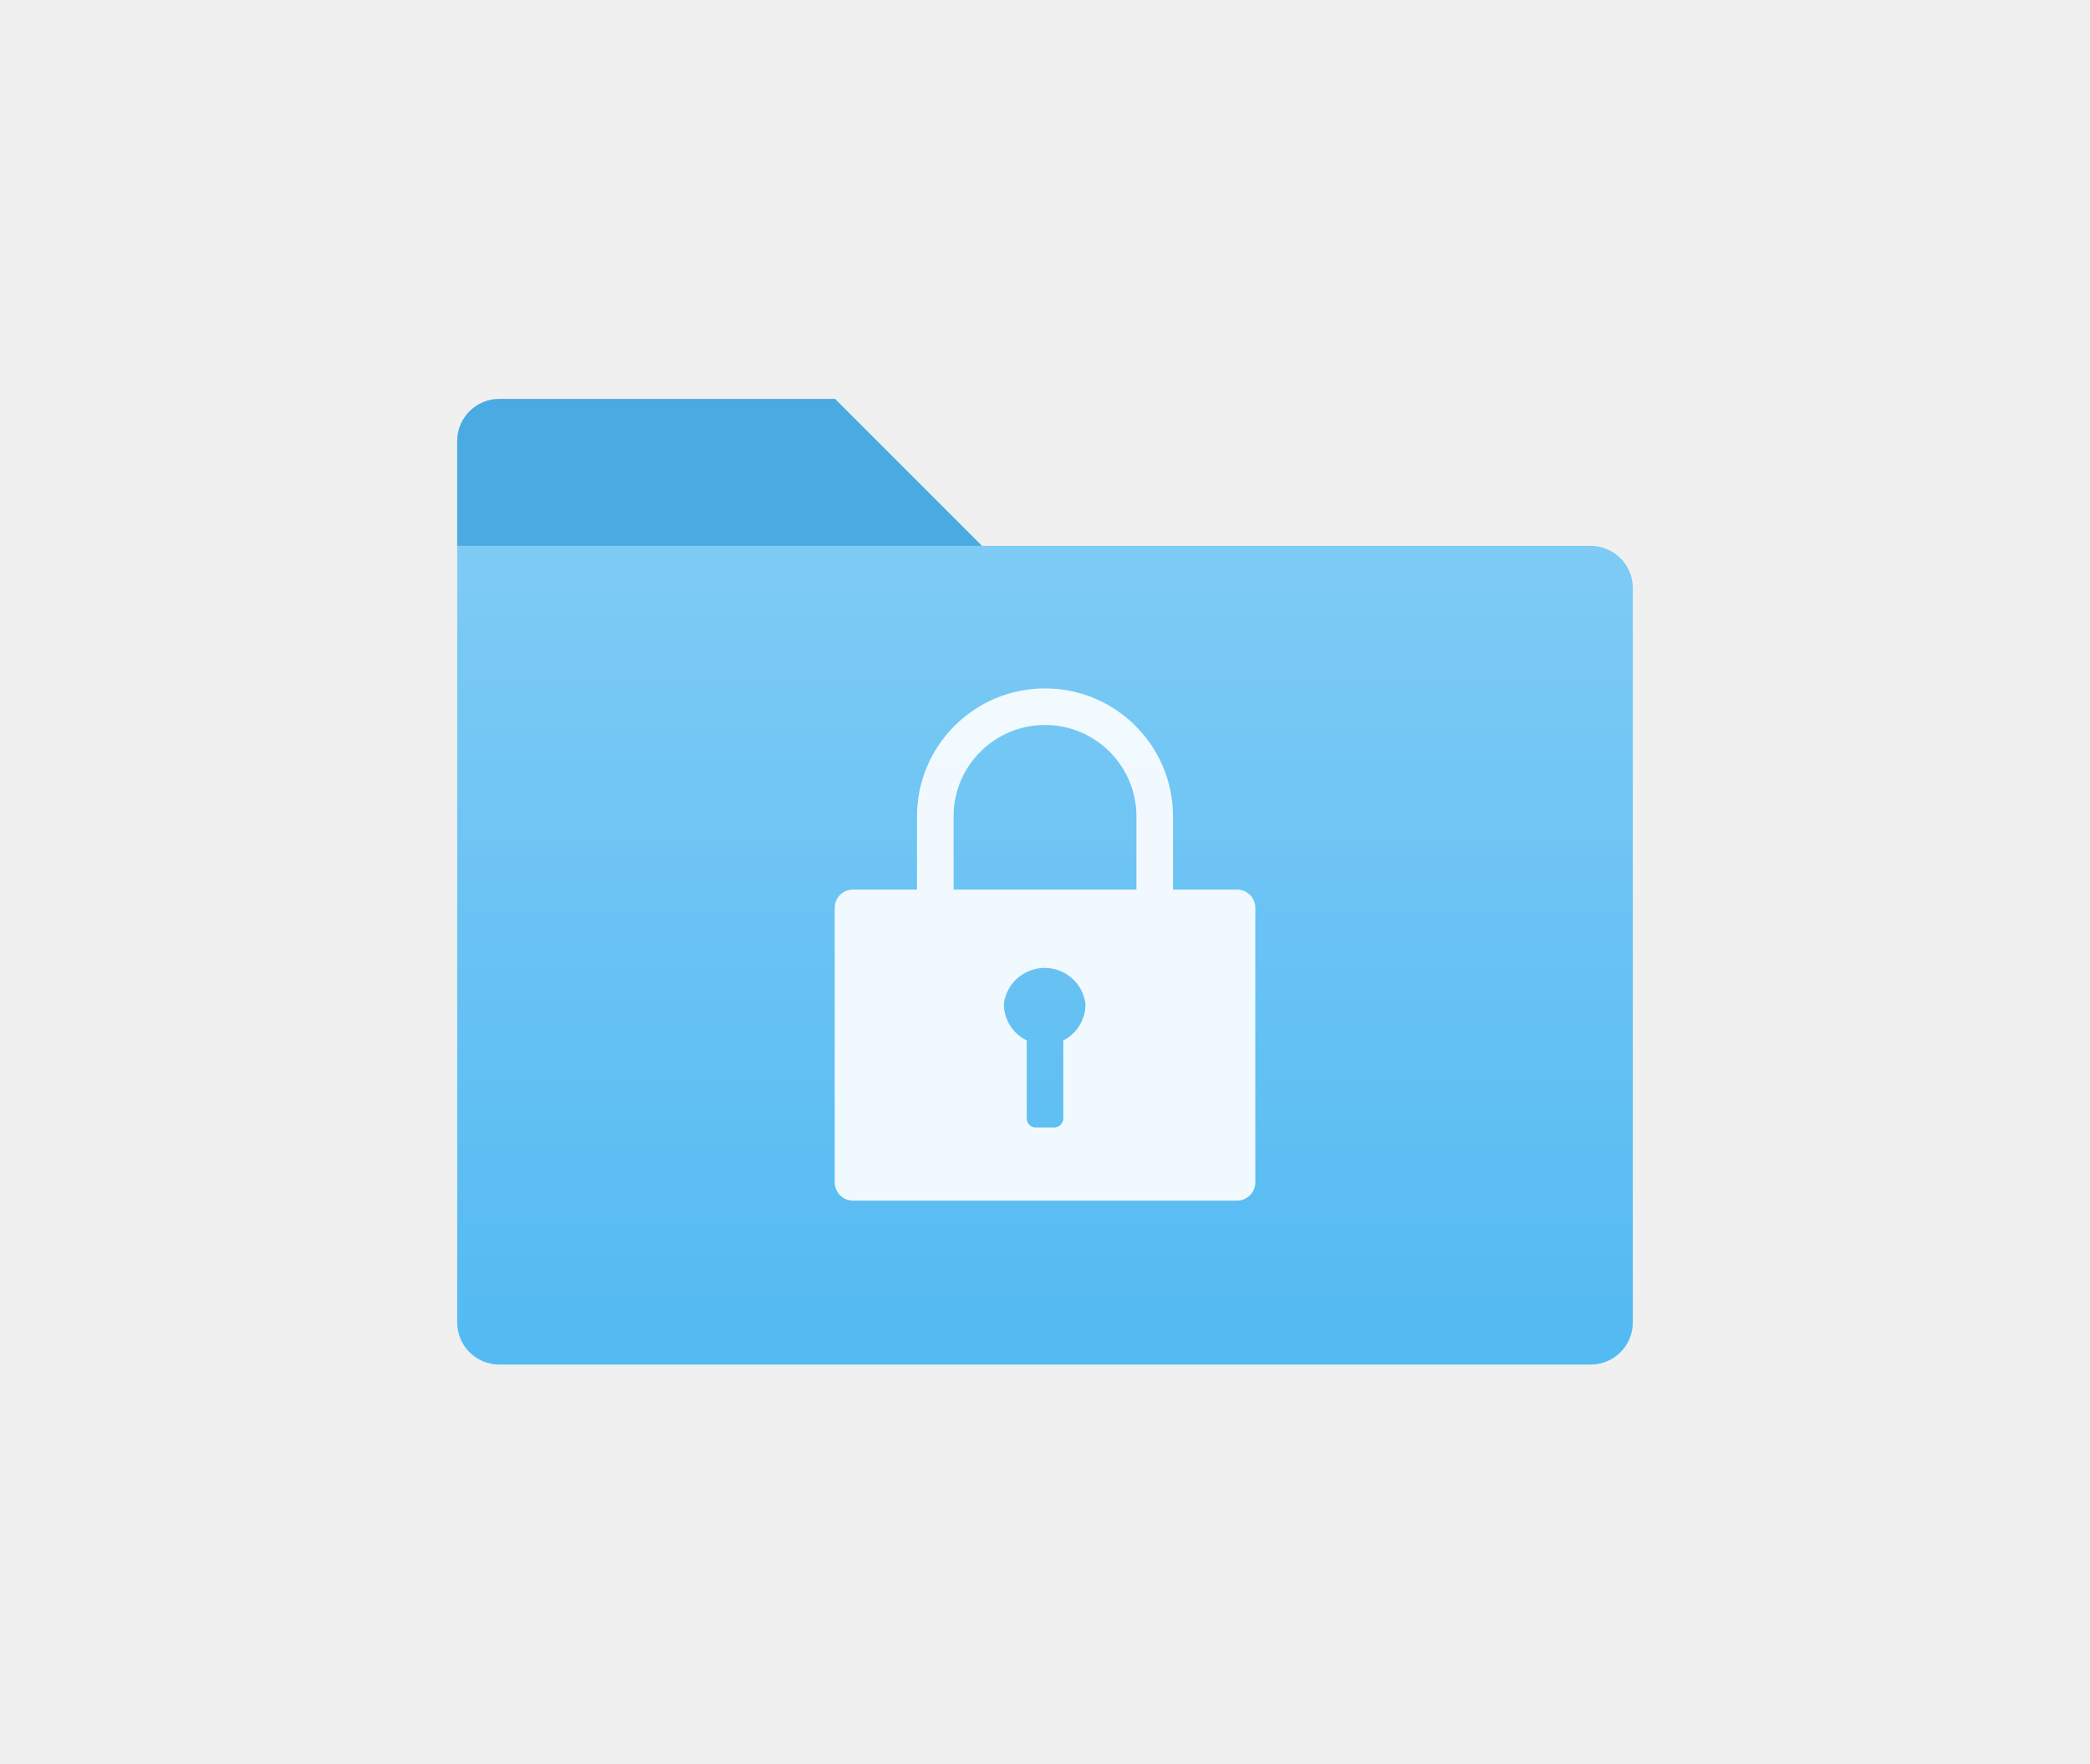
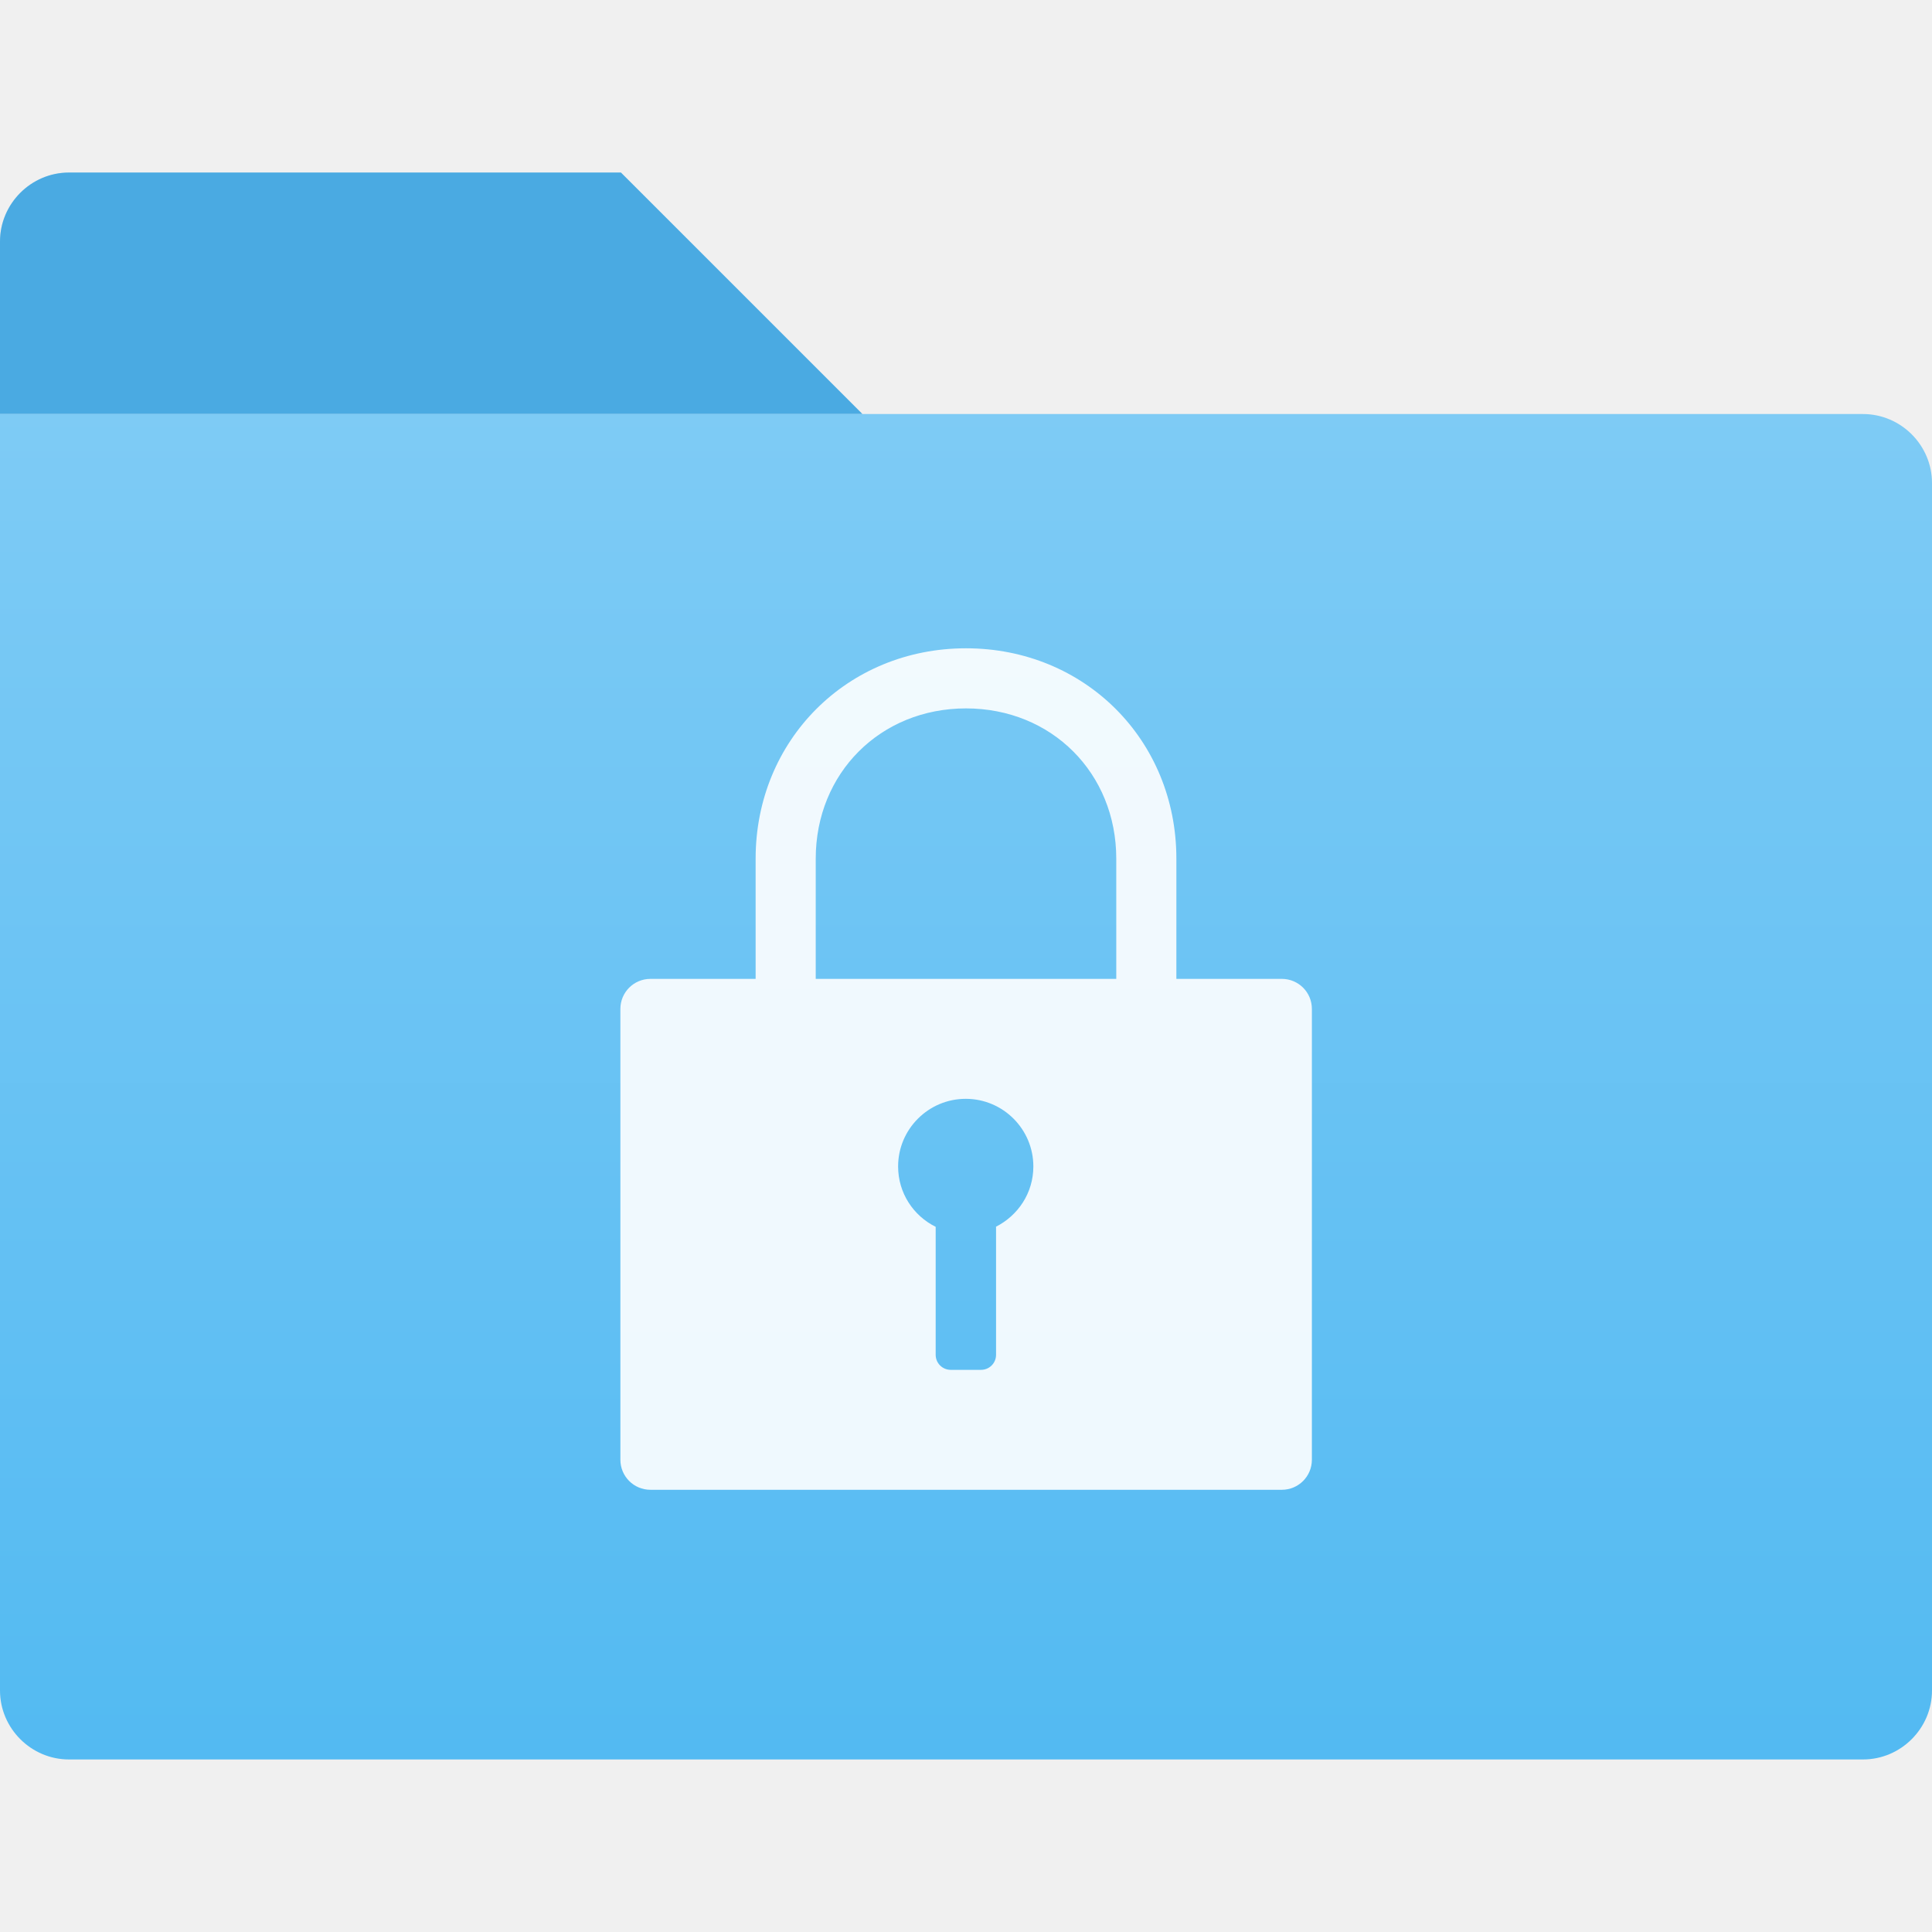
- <svg xmlns="http://www.w3.org/2000/svg" id="Ebene_1" data-name="Ebene 1" viewBox="0 0 128 108">
+ <svg xmlns="http://www.w3.org/2000/svg" id="Ebene_1" data-name="Ebene 1" viewBox="0 0 72 72">
  <defs>
-     <style>.cls-1{fill:#53baf2;}.cls-2{fill:#317cb3;isolation:isolate;opacity:0.25;}.cls-3{fill:url(#Unbenannter_Verlauf_12);}.cls-4{fill:#fff;opacity:0.9;}</style>
-     <linearGradient id="Unbenannter_Verlauf_12" x1="-134.95" y1="-139.18" x2="-134.95" y2="-189.21" gradientTransform="translate(198.95 222.55)" gradientUnits="userSpaceOnUse">
+     <style>
+       .cls-1 {
+         fill: #fff;
+         opacity: .9;
+       }
+ 
+       .cls-1, .cls-2, .cls-3, .cls-4 {
+         stroke-width: 0px;
+       }
+ 
+       .cls-2 {
+         fill: #53baf2;
+       }
+ 
+       .cls-3 {
+         fill: url(#Unbenannter_Verlauf_12);
+       }
+ 
+       .cls-4 {
+         fill: #317cb3;
+         isolation: isolate;
+         opacity: .25;
+       }
+     </style>
+     <linearGradient id="Unbenannter_Verlauf_12" data-name="Unbenannter Verlauf 12" x1="-162.95" y1="-157.18" x2="-162.95" y2="-207.21" gradientTransform="translate(198.95 222.55)" gradientUnits="userSpaceOnUse">
      <stop offset="0" stop-color="#53baf2" />
      <stop offset="1" stop-color="#7ecbf5" />
    </linearGradient>
  </defs>
  <g id="Icons">
-     <path class="cls-1" d="M51.14,24.43H30.57A2.58,2.58,0,0,0,28,27v6.43H60.14Z" />
-     <path class="cls-2" d="M51.14,24.43H30.57A2.58,2.58,0,0,0,28,27v6.43H60.14Z" />
-     <path class="cls-3" d="M97.43,33.43H28V81a2.58,2.58,0,0,0,2.57,2.57H97.43A2.58,2.58,0,0,0,100,81V36A2.58,2.58,0,0,0,97.43,33.43Z" />
+     <g>
+       <path class="cls-2" d="m23.14,6.43H2.57c-1.41,0-2.57,1.16-2.57,2.57v6.43h32.14l-9-9Z" />
+       <path class="cls-4" d="m23.14,6.43H2.57c-1.41,0-2.57,1.16-2.57,2.57v6.43h32.14l-9-9Z" />
+       <path class="cls-3" d="m69.43,15.43H0v47.57c0,1.41,1.16,2.57,2.57,2.57h66.86c1.41,0,2.57-1.16,2.57-2.57V18c0-1.41-1.16-2.57-2.57-2.57Z" />
+     </g>
  </g>
-   <path class="cls-4" d="M75.76,54.48H71.84V50a7.84,7.84,0,0,0-15.68,0v4.48H52.24a1.12,1.12,0,0,0-1.12,1.12V72.41a1.12,1.12,0,0,0,1.12,1.12H75.76a1.12,1.12,0,0,0,1.12-1.12V55.6A1.12,1.12,0,0,0,75.76,54.48ZM65.12,63.72v4.77a.56.56,0,0,1-.56.56H63.44a.56.56,0,0,1-.56-.56V63.72a2.49,2.49,0,0,1-1.4-2.24,2.52,2.52,0,0,1,5,0A2.49,2.49,0,0,1,65.12,63.72Zm4.48-9.24H58.4V50a5.6,5.6,0,1,1,11.2,0Z" />
+   <path class="cls-1" d="m47.76,36.48h-3.92v-4.48c0-4.43-3.42-7.84-7.84-7.84s-7.84,3.42-7.84,7.84v4.48h-3.92c-.62,0-1.12.5-1.12,1.12v16.8c0,.62.5,1.12,1.12,1.12h23.53c.62,0,1.12-.5,1.12-1.12v-16.8c0-.62-.5-1.12-1.12-1.12Zm-10.64,9.24v4.77c0,.31-.25.56-.56.56h-1.13c-.31,0-.56-.25-.56-.56v-4.77c-.83-.41-1.4-1.26-1.4-2.25,0-1.39,1.13-2.52,2.52-2.52s2.52,1.13,2.52,2.52c0,.99-.57,1.83-1.4,2.25Zm4.48-9.24h-11.2v-4.48c0-3.19,2.41-5.6,5.6-5.6s5.6,2.41,5.6,5.6v4.48Z" />
</svg>
